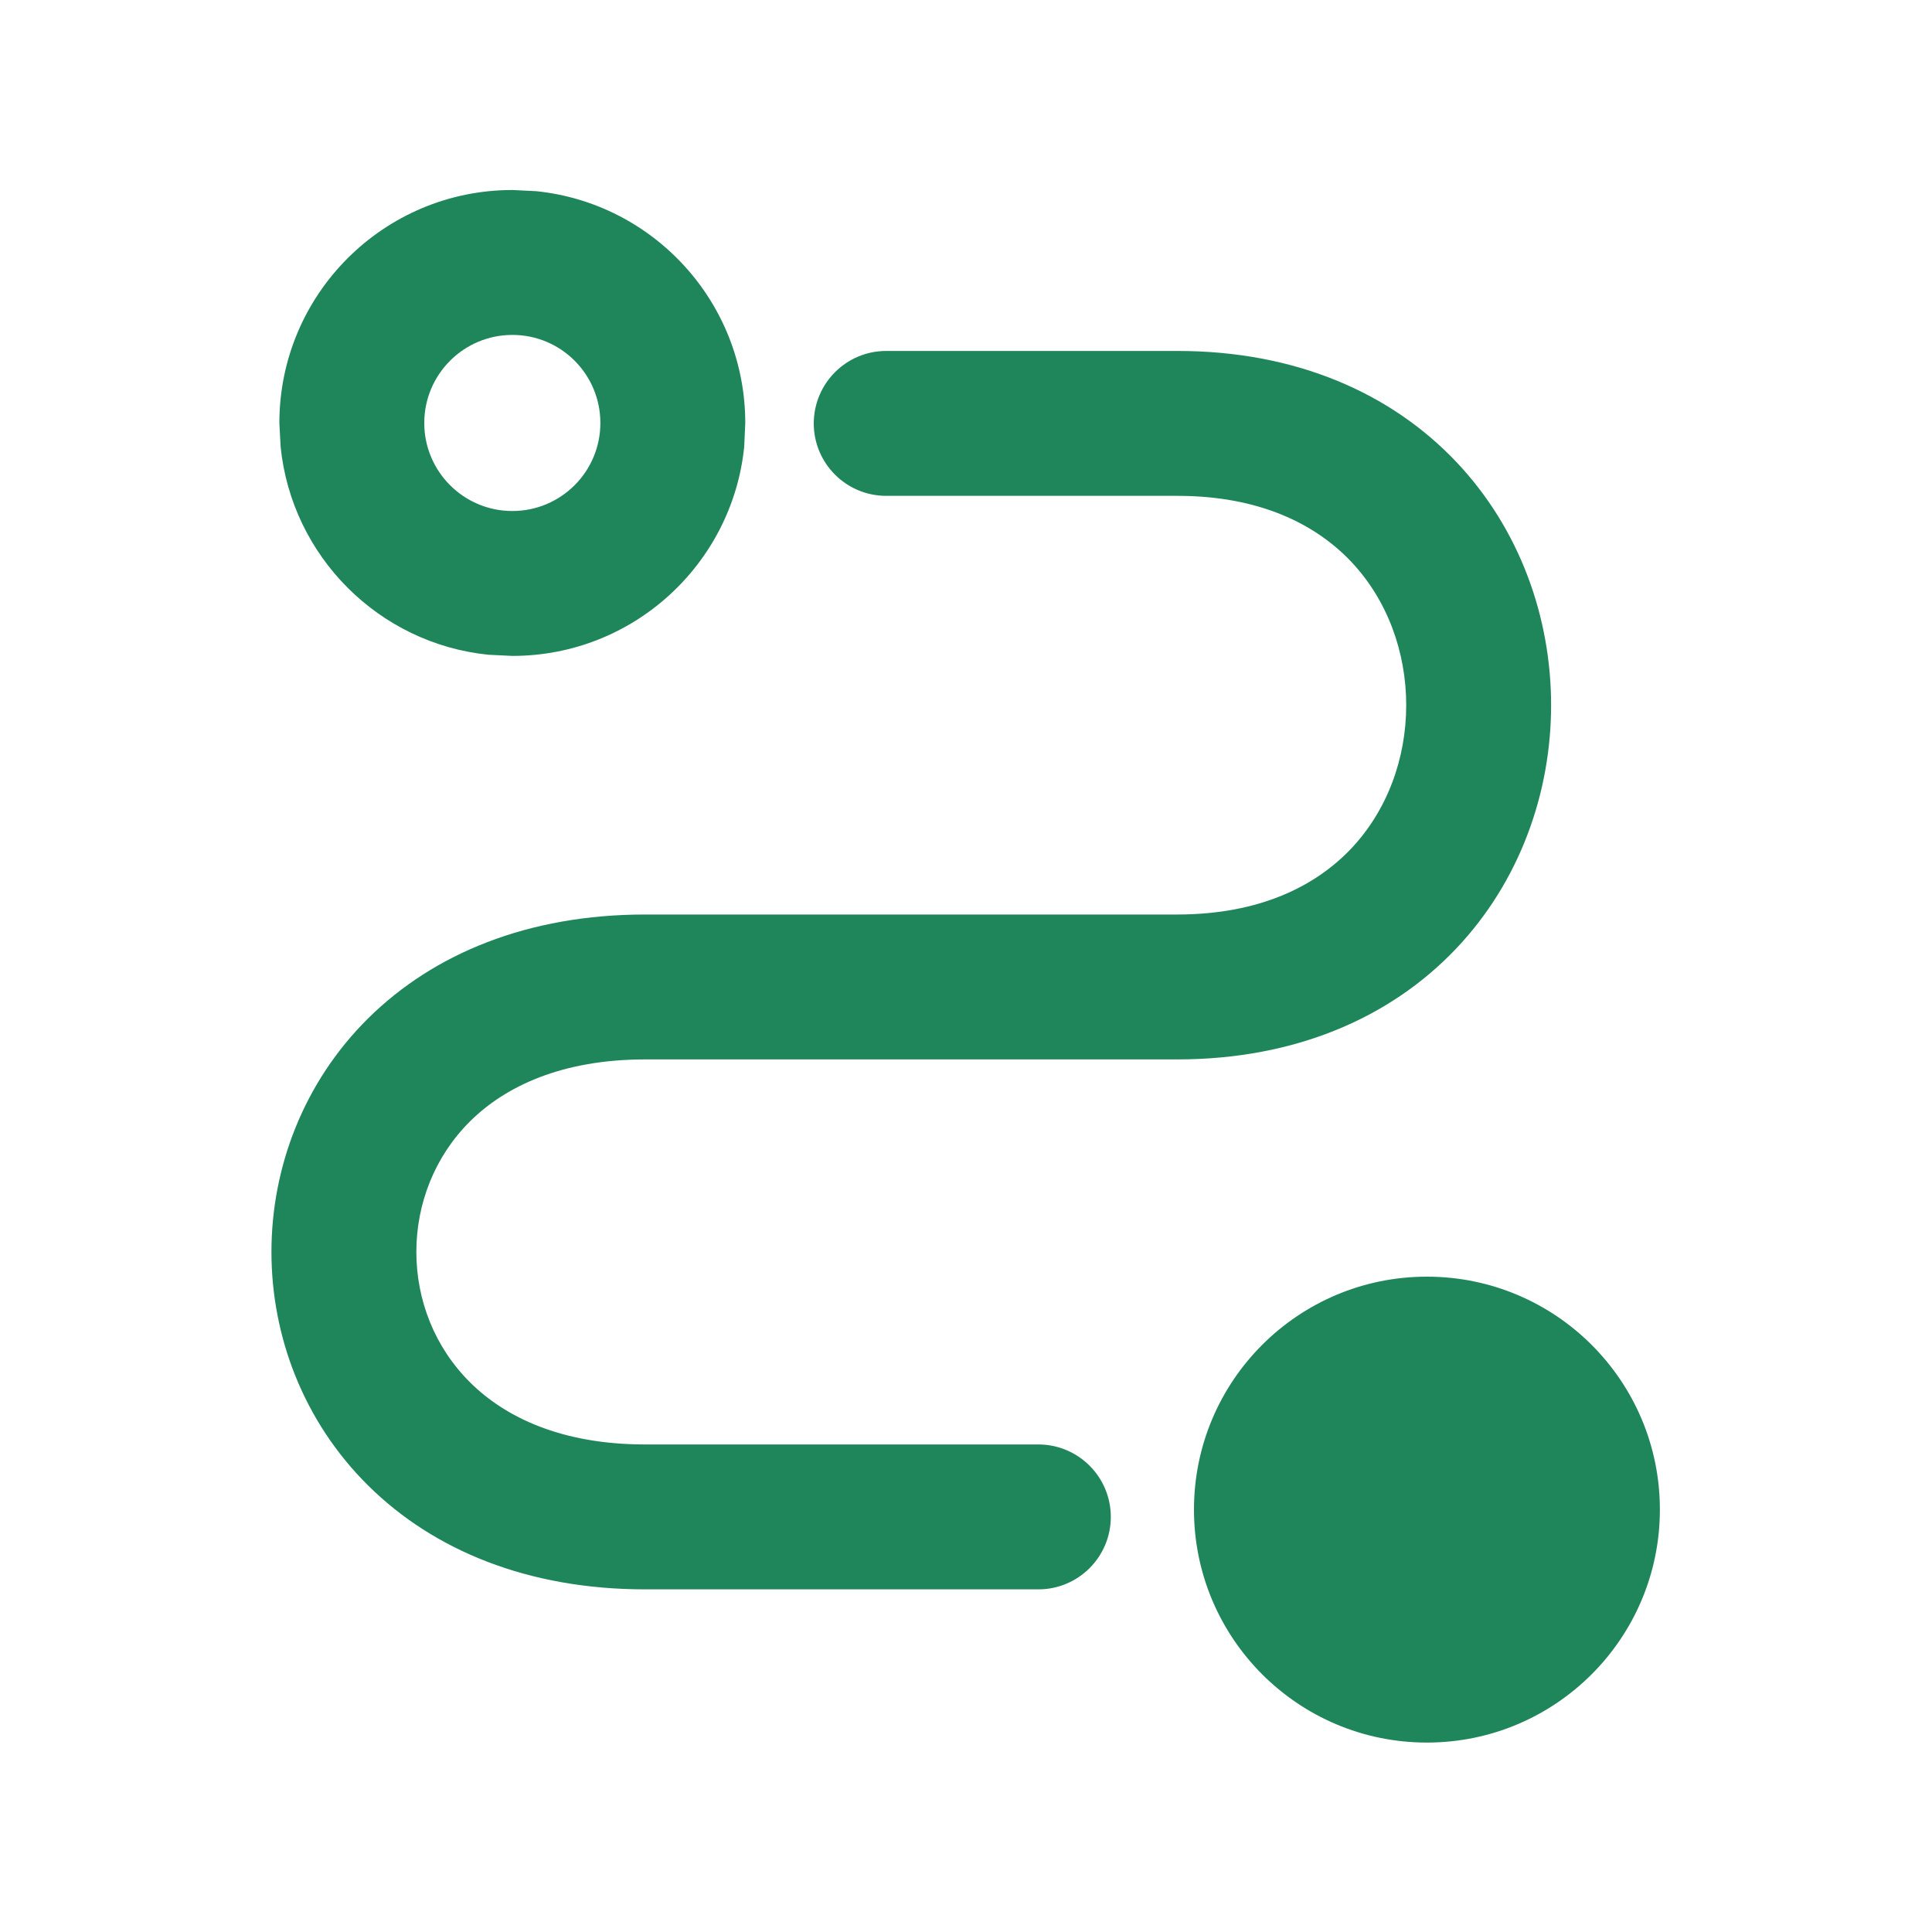
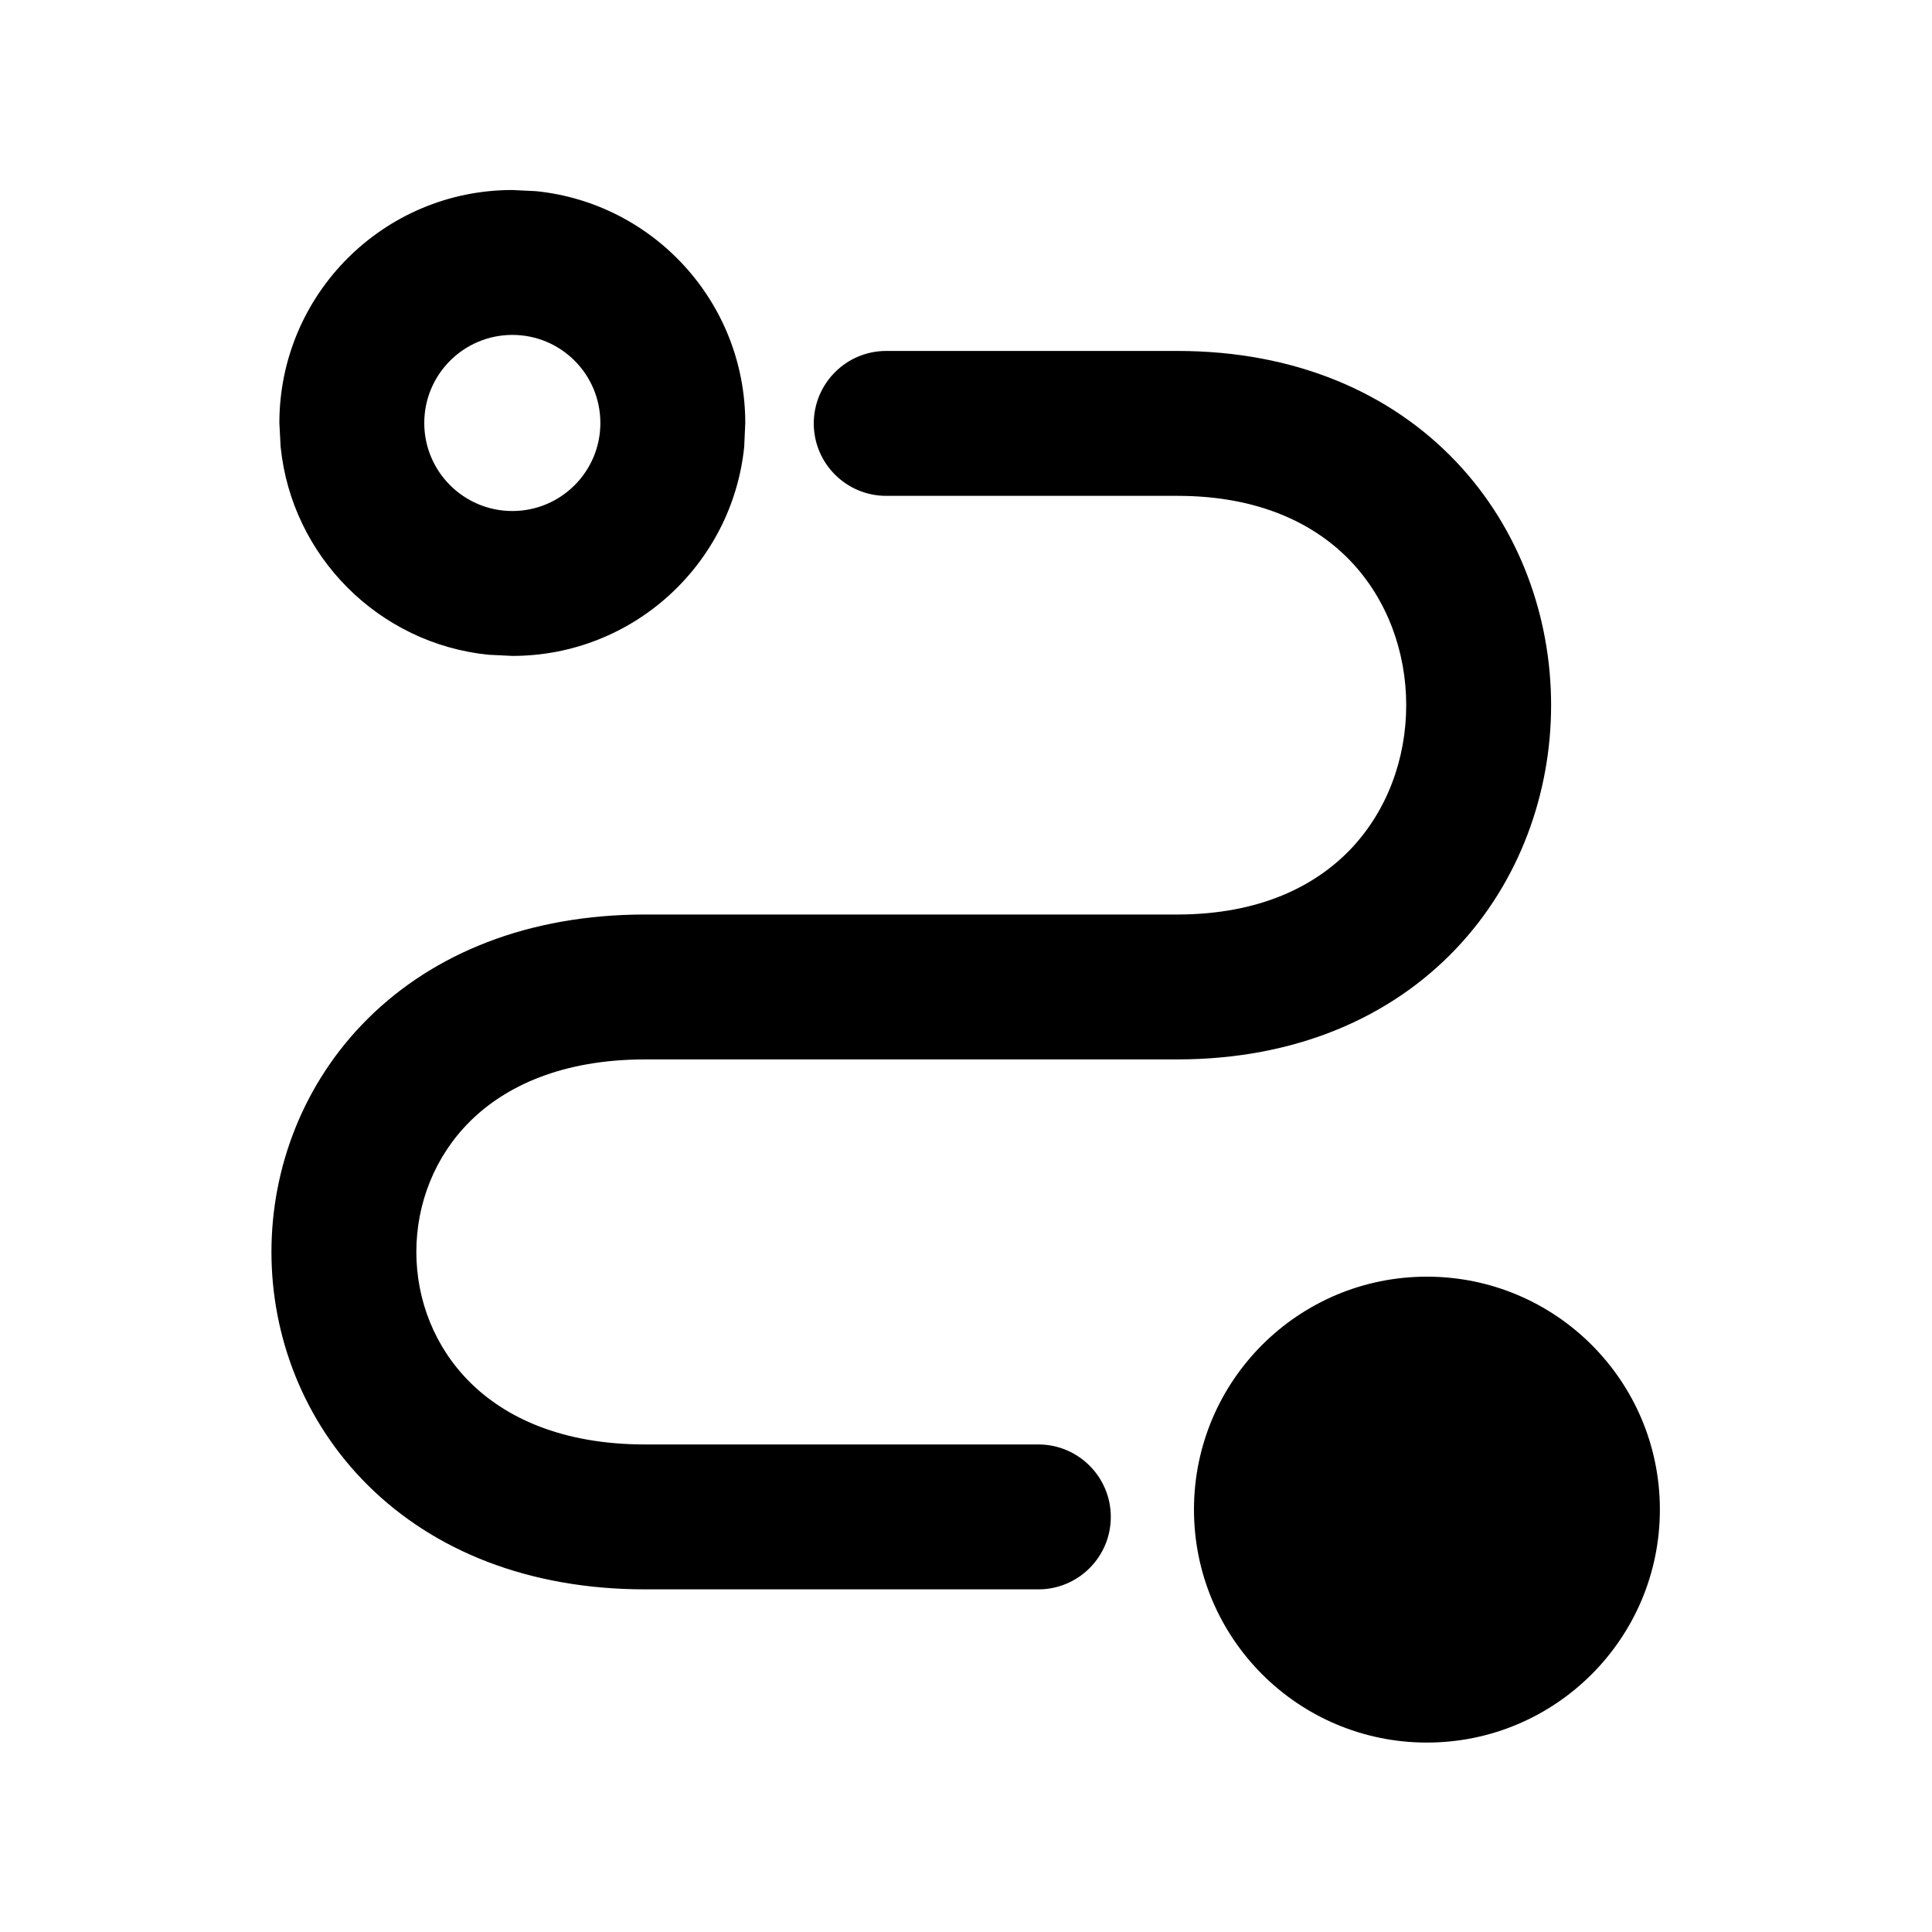
<svg xmlns="http://www.w3.org/2000/svg" width="20" height="20" viewBox="0 0 20 20" fill="none">
-   <path d="M14.771 13.216C16.103 13.216 17.183 14.295 17.183 15.627C17.183 16.959 16.103 18.039 14.771 18.039C13.439 18.039 12.36 16.959 12.36 15.627C12.36 14.295 13.439 13.216 14.771 13.216ZM12.189 3.633C13.415 3.633 14.398 4.069 15.072 4.778C15.736 5.477 16.057 6.397 16.057 7.3C16.057 8.202 15.736 9.123 15.072 9.822C14.398 10.531 13.415 10.966 12.189 10.967H6.679C5.813 10.967 5.23 11.248 4.868 11.606C4.499 11.971 4.31 12.462 4.31 12.96C4.31 13.457 4.499 13.947 4.868 14.312C5.23 14.671 5.812 14.953 6.679 14.953H10.749C11.163 14.953 11.499 15.289 11.499 15.703C11.499 16.117 11.163 16.453 10.749 16.453H6.679C5.467 16.453 4.489 16.049 3.812 15.379C3.141 14.715 2.81 13.833 2.81 12.96C2.81 12.086 3.142 11.204 3.812 10.541C4.489 9.871 5.468 9.467 6.679 9.467H12.189C13.042 9.466 13.618 9.172 13.984 8.788C14.359 8.393 14.557 7.855 14.557 7.3C14.557 6.745 14.359 6.206 13.984 5.811C13.618 5.427 13.041 5.133 12.189 5.133H9.174C8.76 5.133 8.424 4.797 8.424 4.383C8.425 3.969 8.76 3.633 9.174 3.633H12.189ZM5.55 1.979C6.766 2.103 7.715 3.13 7.715 4.379L7.704 4.625C7.58 5.841 6.553 6.79 5.304 6.79L5.057 6.778C3.922 6.663 3.02 5.76 2.905 4.625L2.892 4.379C2.892 3.047 3.972 1.967 5.304 1.967L5.55 1.979ZM5.304 3.467C4.801 3.467 4.392 3.875 4.392 4.379C4.392 4.882 4.801 5.29 5.304 5.29C5.807 5.29 6.215 4.882 6.215 4.379C6.215 3.875 5.808 3.467 5.304 3.467Z" fill="#1F865B" />
+   <path d="M14.771 13.216C16.103 13.216 17.183 14.295 17.183 15.627C17.183 16.959 16.103 18.039 14.771 18.039C13.439 18.039 12.36 16.959 12.36 15.627C12.36 14.295 13.439 13.216 14.771 13.216ZM12.189 3.633C13.415 3.633 14.398 4.069 15.072 4.778C15.736 5.477 16.057 6.397 16.057 7.3C16.057 8.202 15.736 9.123 15.072 9.822C14.398 10.531 13.415 10.966 12.189 10.967H6.679C5.813 10.967 5.23 11.248 4.868 11.606C4.499 11.971 4.31 12.462 4.31 12.96C4.31 13.457 4.499 13.947 4.868 14.312C5.23 14.671 5.812 14.953 6.679 14.953H10.749C11.163 14.953 11.499 15.289 11.499 15.703C11.499 16.117 11.163 16.453 10.749 16.453H6.679C5.467 16.453 4.489 16.049 3.812 15.379C3.141 14.715 2.81 13.833 2.81 12.96C2.81 12.086 3.142 11.204 3.812 10.541C4.489 9.871 5.468 9.467 6.679 9.467H12.189C13.042 9.466 13.618 9.172 13.984 8.788C14.359 8.393 14.557 7.855 14.557 7.3C14.557 6.745 14.359 6.206 13.984 5.811C13.618 5.427 13.041 5.133 12.189 5.133H9.174C8.76 5.133 8.424 4.797 8.424 4.383C8.425 3.969 8.76 3.633 9.174 3.633H12.189ZM5.55 1.979C6.766 2.103 7.715 3.13 7.715 4.379L7.704 4.625C7.58 5.841 6.553 6.79 5.304 6.79L5.057 6.778C3.922 6.663 3.02 5.76 2.905 4.625L2.892 4.379C2.892 3.047 3.972 1.967 5.304 1.967L5.55 1.979ZM5.304 3.467C4.801 3.467 4.392 3.875 4.392 4.379C4.392 4.882 4.801 5.29 5.304 5.29C5.807 5.29 6.215 4.882 6.215 4.379C6.215 3.875 5.808 3.467 5.304 3.467Z" fill="currentColor" />
</svg>
